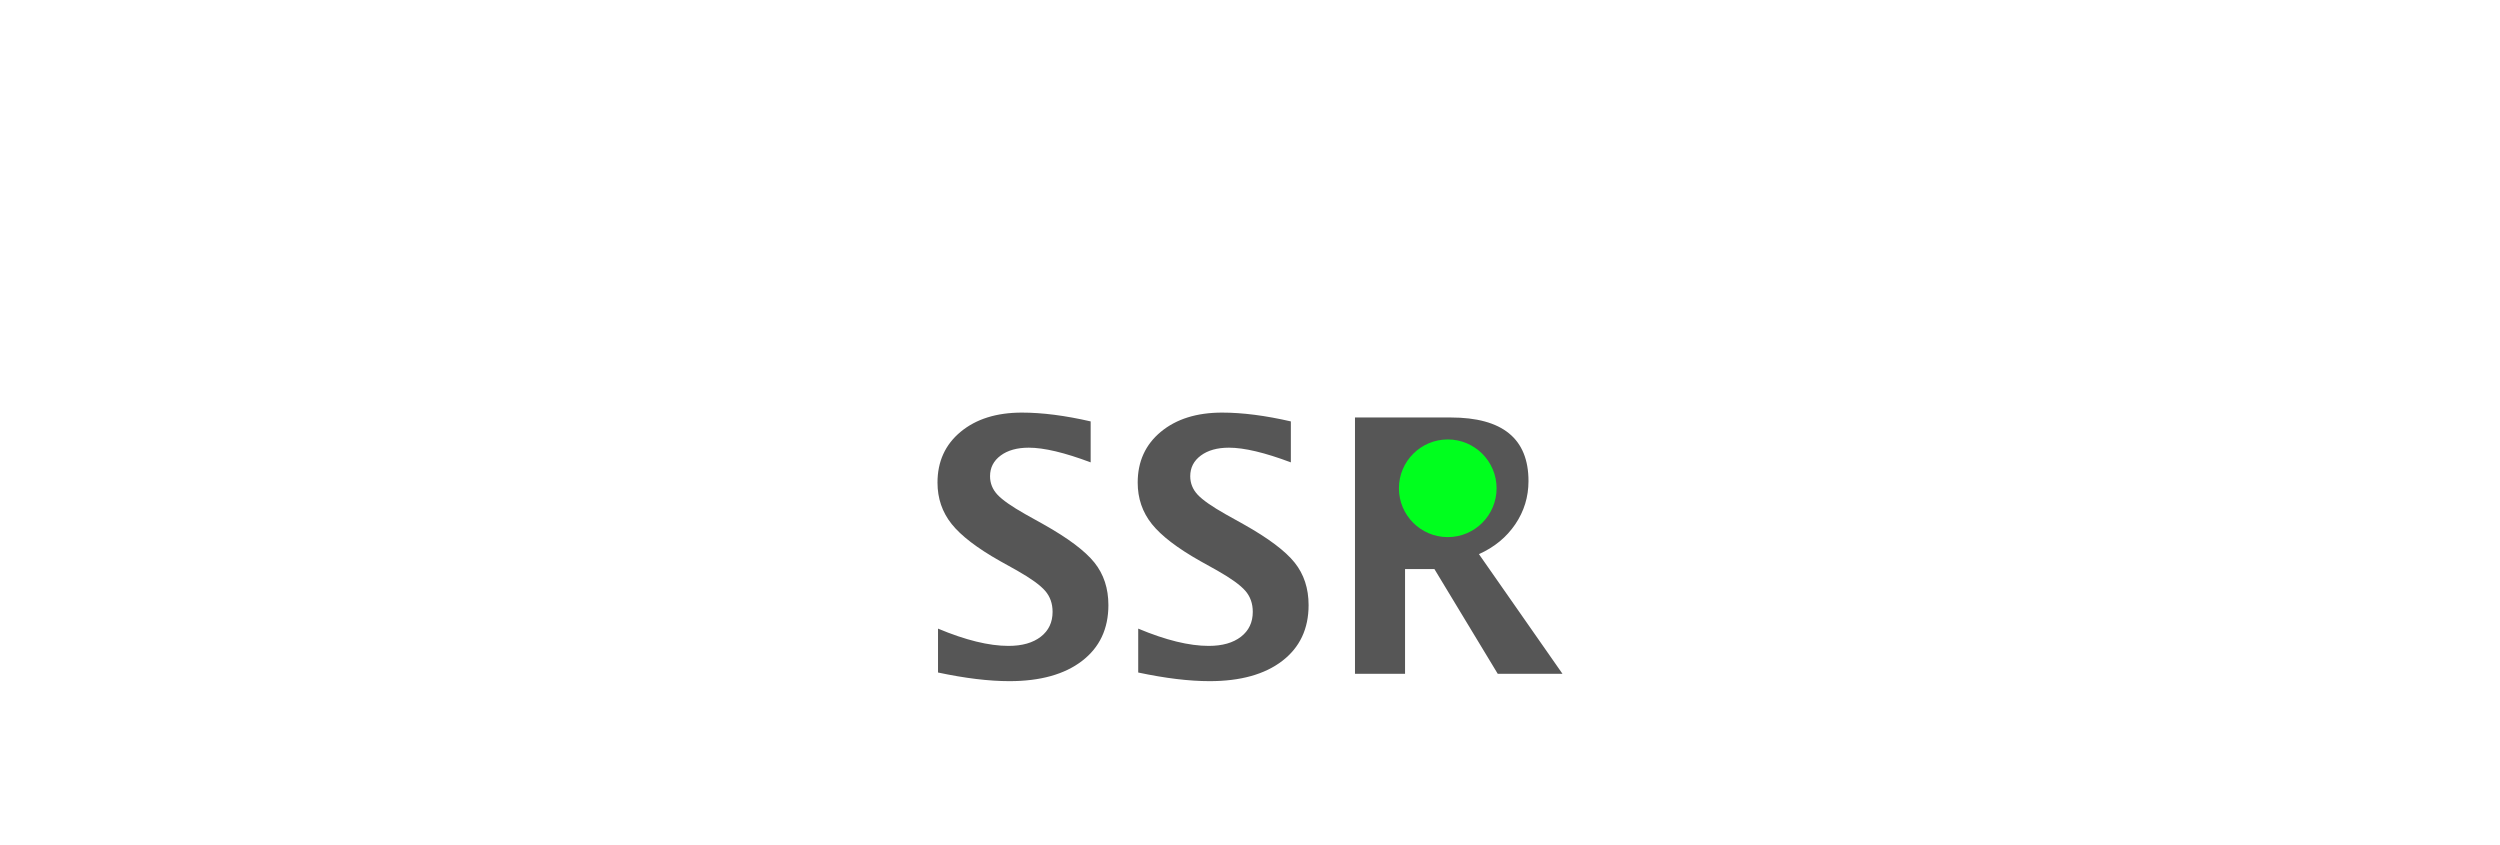
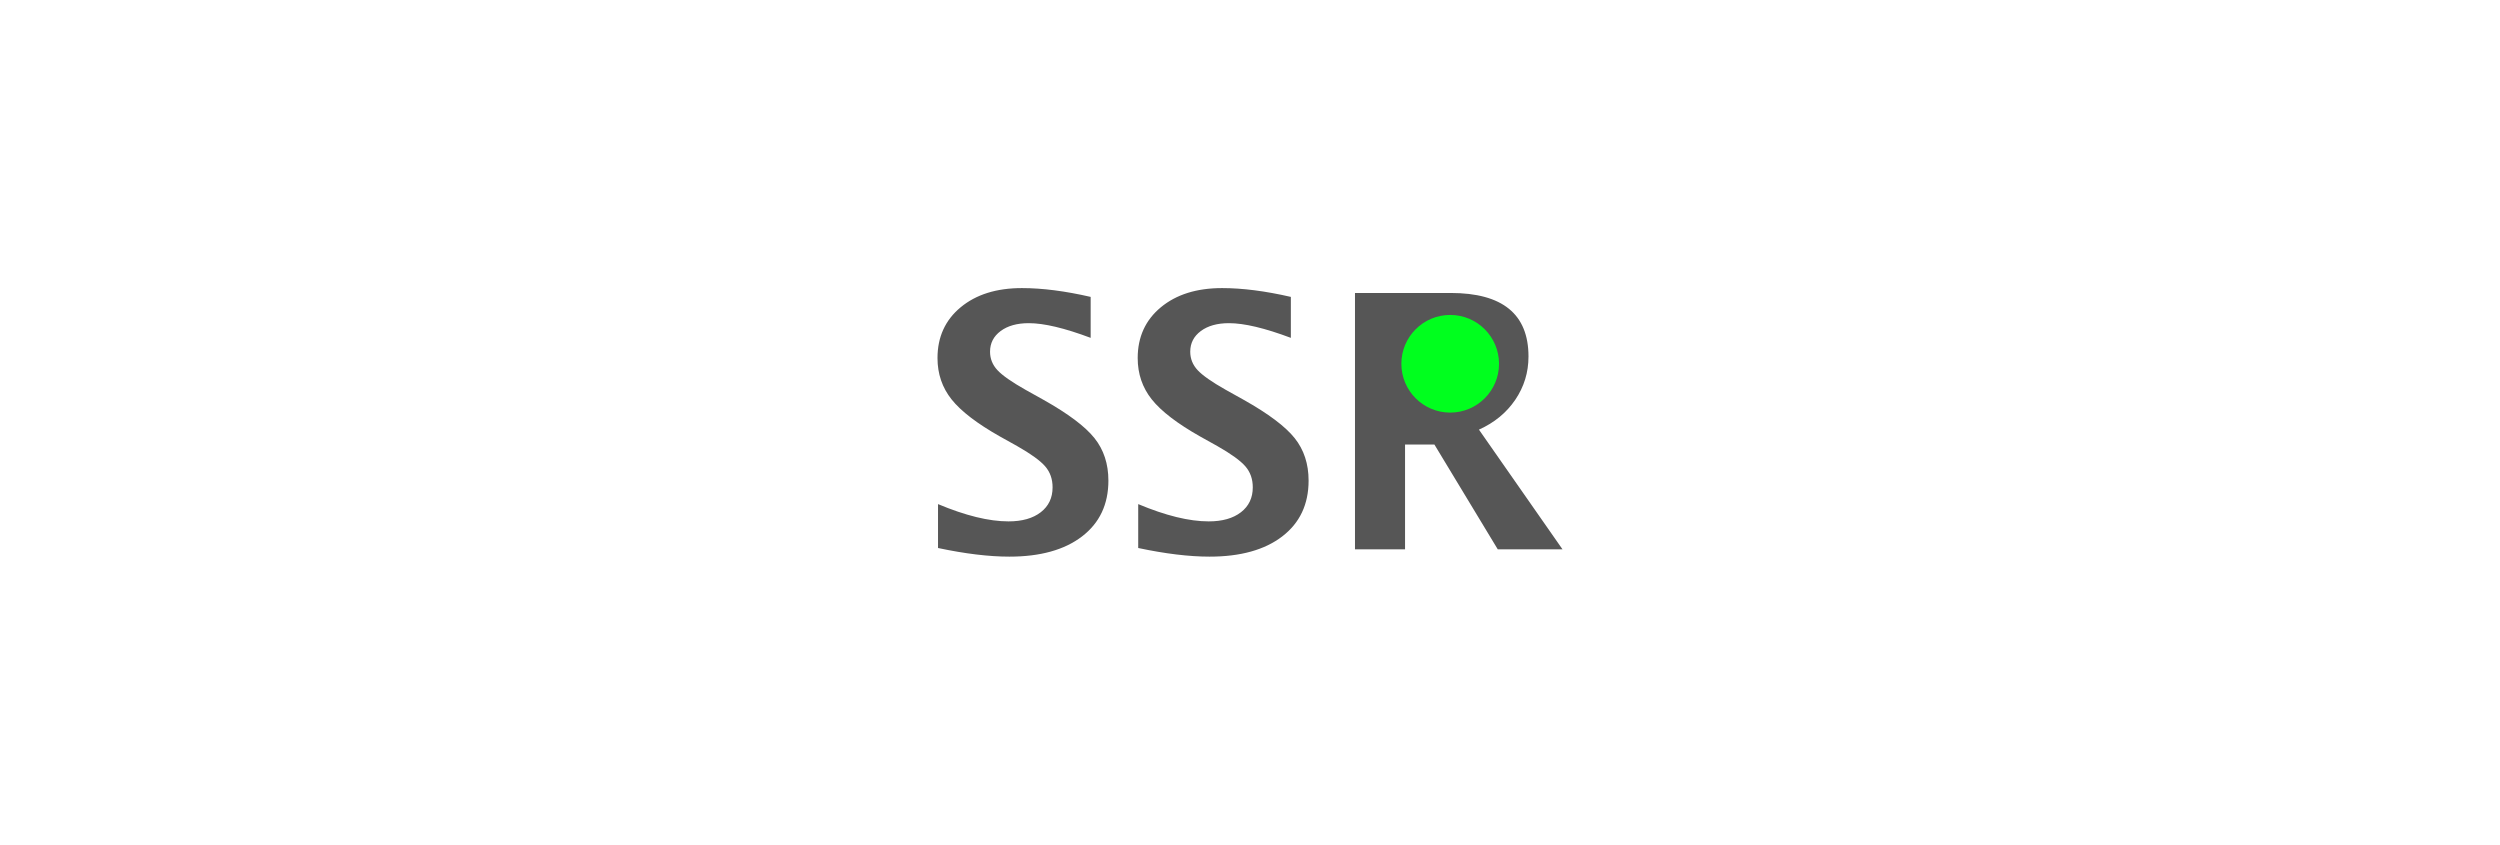
<svg xmlns="http://www.w3.org/2000/svg" width="1024" height="346" viewBox="0 0 1024 346">
  <g fill="none" fill-rule="evenodd">
-     <path fill="#565656" fill-rule="nonzero" d="M384.212,275.461 L384.212,257.481 C395.455,262.2 405.075,264.56 413.073,264.56 C418.671,264.56 423.081,263.309 426.303,260.808 C429.526,258.307 431.137,254.91 431.137,250.615 C431.137,247.217 430.126,244.351 428.103,242.015 C426.08,239.679 422.246,236.906 416.601,233.698 L409.615,229.804 C400.253,224.519 393.644,219.458 389.786,214.621 C385.929,209.784 384,204.133 384,197.668 C384,189.032 387.164,182.095 393.491,176.857 C399.818,171.619 408.18,169 418.577,169 C426.903,169 436.288,170.203 446.732,172.61 L446.732,189.386 C436.053,185.375 427.609,183.369 421.399,183.369 C416.601,183.369 412.755,184.443 409.862,186.59 C406.969,188.737 405.522,191.557 405.522,195.049 C405.522,197.928 406.534,200.452 408.556,202.623 C410.579,204.794 414.39,207.46 419.988,210.622 L427.468,214.798 C437.535,220.461 444.474,225.675 448.284,230.441 C452.095,235.208 454,241.012 454,247.855 C454,257.576 450.401,265.197 443.204,270.718 C436.006,276.239 426.08,279 413.425,279 C405.052,279 395.314,277.82 384.212,275.461 Z M466.212,275.461 L466.212,257.481 C477.455,262.2 487.075,264.56 495.073,264.56 C500.671,264.56 505.081,263.309 508.303,260.808 C511.526,258.307 513.137,254.91 513.137,250.615 C513.137,247.217 512.126,244.351 510.103,242.015 C508.08,239.679 504.246,236.906 498.601,233.698 L491.615,229.804 C482.253,224.519 475.644,219.458 471.786,214.621 C467.929,209.784 466,204.133 466,197.668 C466,189.032 469.164,182.095 475.491,176.857 C481.818,171.619 490.18,169 500.577,169 C508.903,169 518.288,170.203 528.732,172.61 L528.732,189.386 C518.053,185.375 509.609,183.369 503.399,183.369 C498.601,183.369 494.755,184.443 491.862,186.59 C488.969,188.737 487.522,191.557 487.522,195.049 C487.522,197.928 488.534,200.452 490.556,202.623 C492.579,204.794 496.39,207.46 501.988,210.622 L509.468,214.798 C519.535,220.461 526.474,225.675 530.284,230.441 C534.095,235.208 536,241.012 536,247.855 C536,257.576 532.401,265.197 525.204,270.718 C518.006,276.239 508.08,279 495.425,279 C487.052,279 477.314,277.82 466.212,275.461 Z M555,276 L555,171 L594.176,171 C615.438,171 626.069,179.679 626.069,197.037 C626.069,203.517 624.266,209.417 620.659,214.738 C617.053,220.059 612.091,224.138 605.774,226.976 L640,276 L613.482,276 L587.529,233.078 L575.507,233.078 L575.507,276 L555,276 Z" />
-     <circle cx="593" cy="200" r="20" fill="#00FF1E" />
+     <path fill="#565656" fill-rule="nonzero" d="M384.212,224.461 L384.212,206.481 C395.455,211.2 405.075,213.56 413.073,213.56 C418.671,213.56 423.081,212.309 426.303,209.808 C429.526,207.307 431.137,203.91 431.137,199.615 C431.137,196.217 430.126,193.351 428.103,191.015 C426.08,188.679 422.246,185.906 416.601,182.698 L409.615,178.804 C400.253,173.519 393.644,168.458 389.786,163.621 C385.929,158.784 384,153.133 384,146.668 C384,138.032 387.164,131.095 393.491,125.857 C399.818,120.619 408.18,118 418.577,118 C426.903,118 436.288,119.203 446.732,121.61 L446.732,138.386 C436.053,134.375 427.609,132.369 421.399,132.369 C416.601,132.369 412.755,133.443 409.862,135.59 C406.969,137.737 405.522,140.557 405.522,144.049 C405.522,146.928 406.534,149.452 408.556,151.623 C410.579,153.794 414.39,156.46 419.988,159.622 L427.468,163.798 C437.535,169.461 444.474,174.675 448.284,179.441 C452.095,184.208 454,190.012 454,196.855 C454,206.576 450.401,214.197 443.204,219.718 C436.006,225.239 426.08,228 413.425,228 C405.052,228 395.314,226.82 384.212,224.461 Z M466.212,224.461 L466.212,206.481 C477.455,211.2 487.075,213.56 495.073,213.56 C500.671,213.56 505.081,212.309 508.303,209.808 C511.526,207.307 513.137,203.91 513.137,199.615 C513.137,196.217 512.126,193.351 510.103,191.015 C508.08,188.679 504.246,185.906 498.601,182.698 L491.615,178.804 C482.253,173.519 475.644,168.458 471.786,163.621 C467.929,158.784 466,153.133 466,146.668 C466,138.032 469.164,131.095 475.491,125.857 C481.818,120.619 490.18,118 500.577,118 C508.903,118 518.288,119.203 528.732,121.61 L528.732,138.386 C518.053,134.375 509.609,132.369 503.399,132.369 C498.601,132.369 494.755,133.443 491.862,135.59 C488.969,137.737 487.522,140.557 487.522,144.049 C487.522,146.928 488.534,149.452 490.556,151.623 C492.579,153.794 496.39,156.46 501.988,159.622 L509.468,163.798 C519.535,169.461 526.474,174.675 530.284,179.441 C534.095,184.208 536,190.012 536,196.855 C536,206.576 532.401,214.197 525.204,219.718 C518.006,225.239 508.08,228 495.425,228 C487.052,228 477.314,226.82 466.212,224.461 Z M555,225 L555,120 L594.176,120 C615.438,120 626.069,128.679 626.069,146.037 C626.069,152.517 624.266,158.417 620.659,163.738 C617.053,169.059 612.091,173.138 605.774,175.976 L640,225 L613.482,225 L587.529,182.078 L575.507,182.078 L575.507,225 L555,225 Z" />
+     <circle cx="594" cy="149" r="20" fill="#00FF1E" />
  </g>
</svg>
